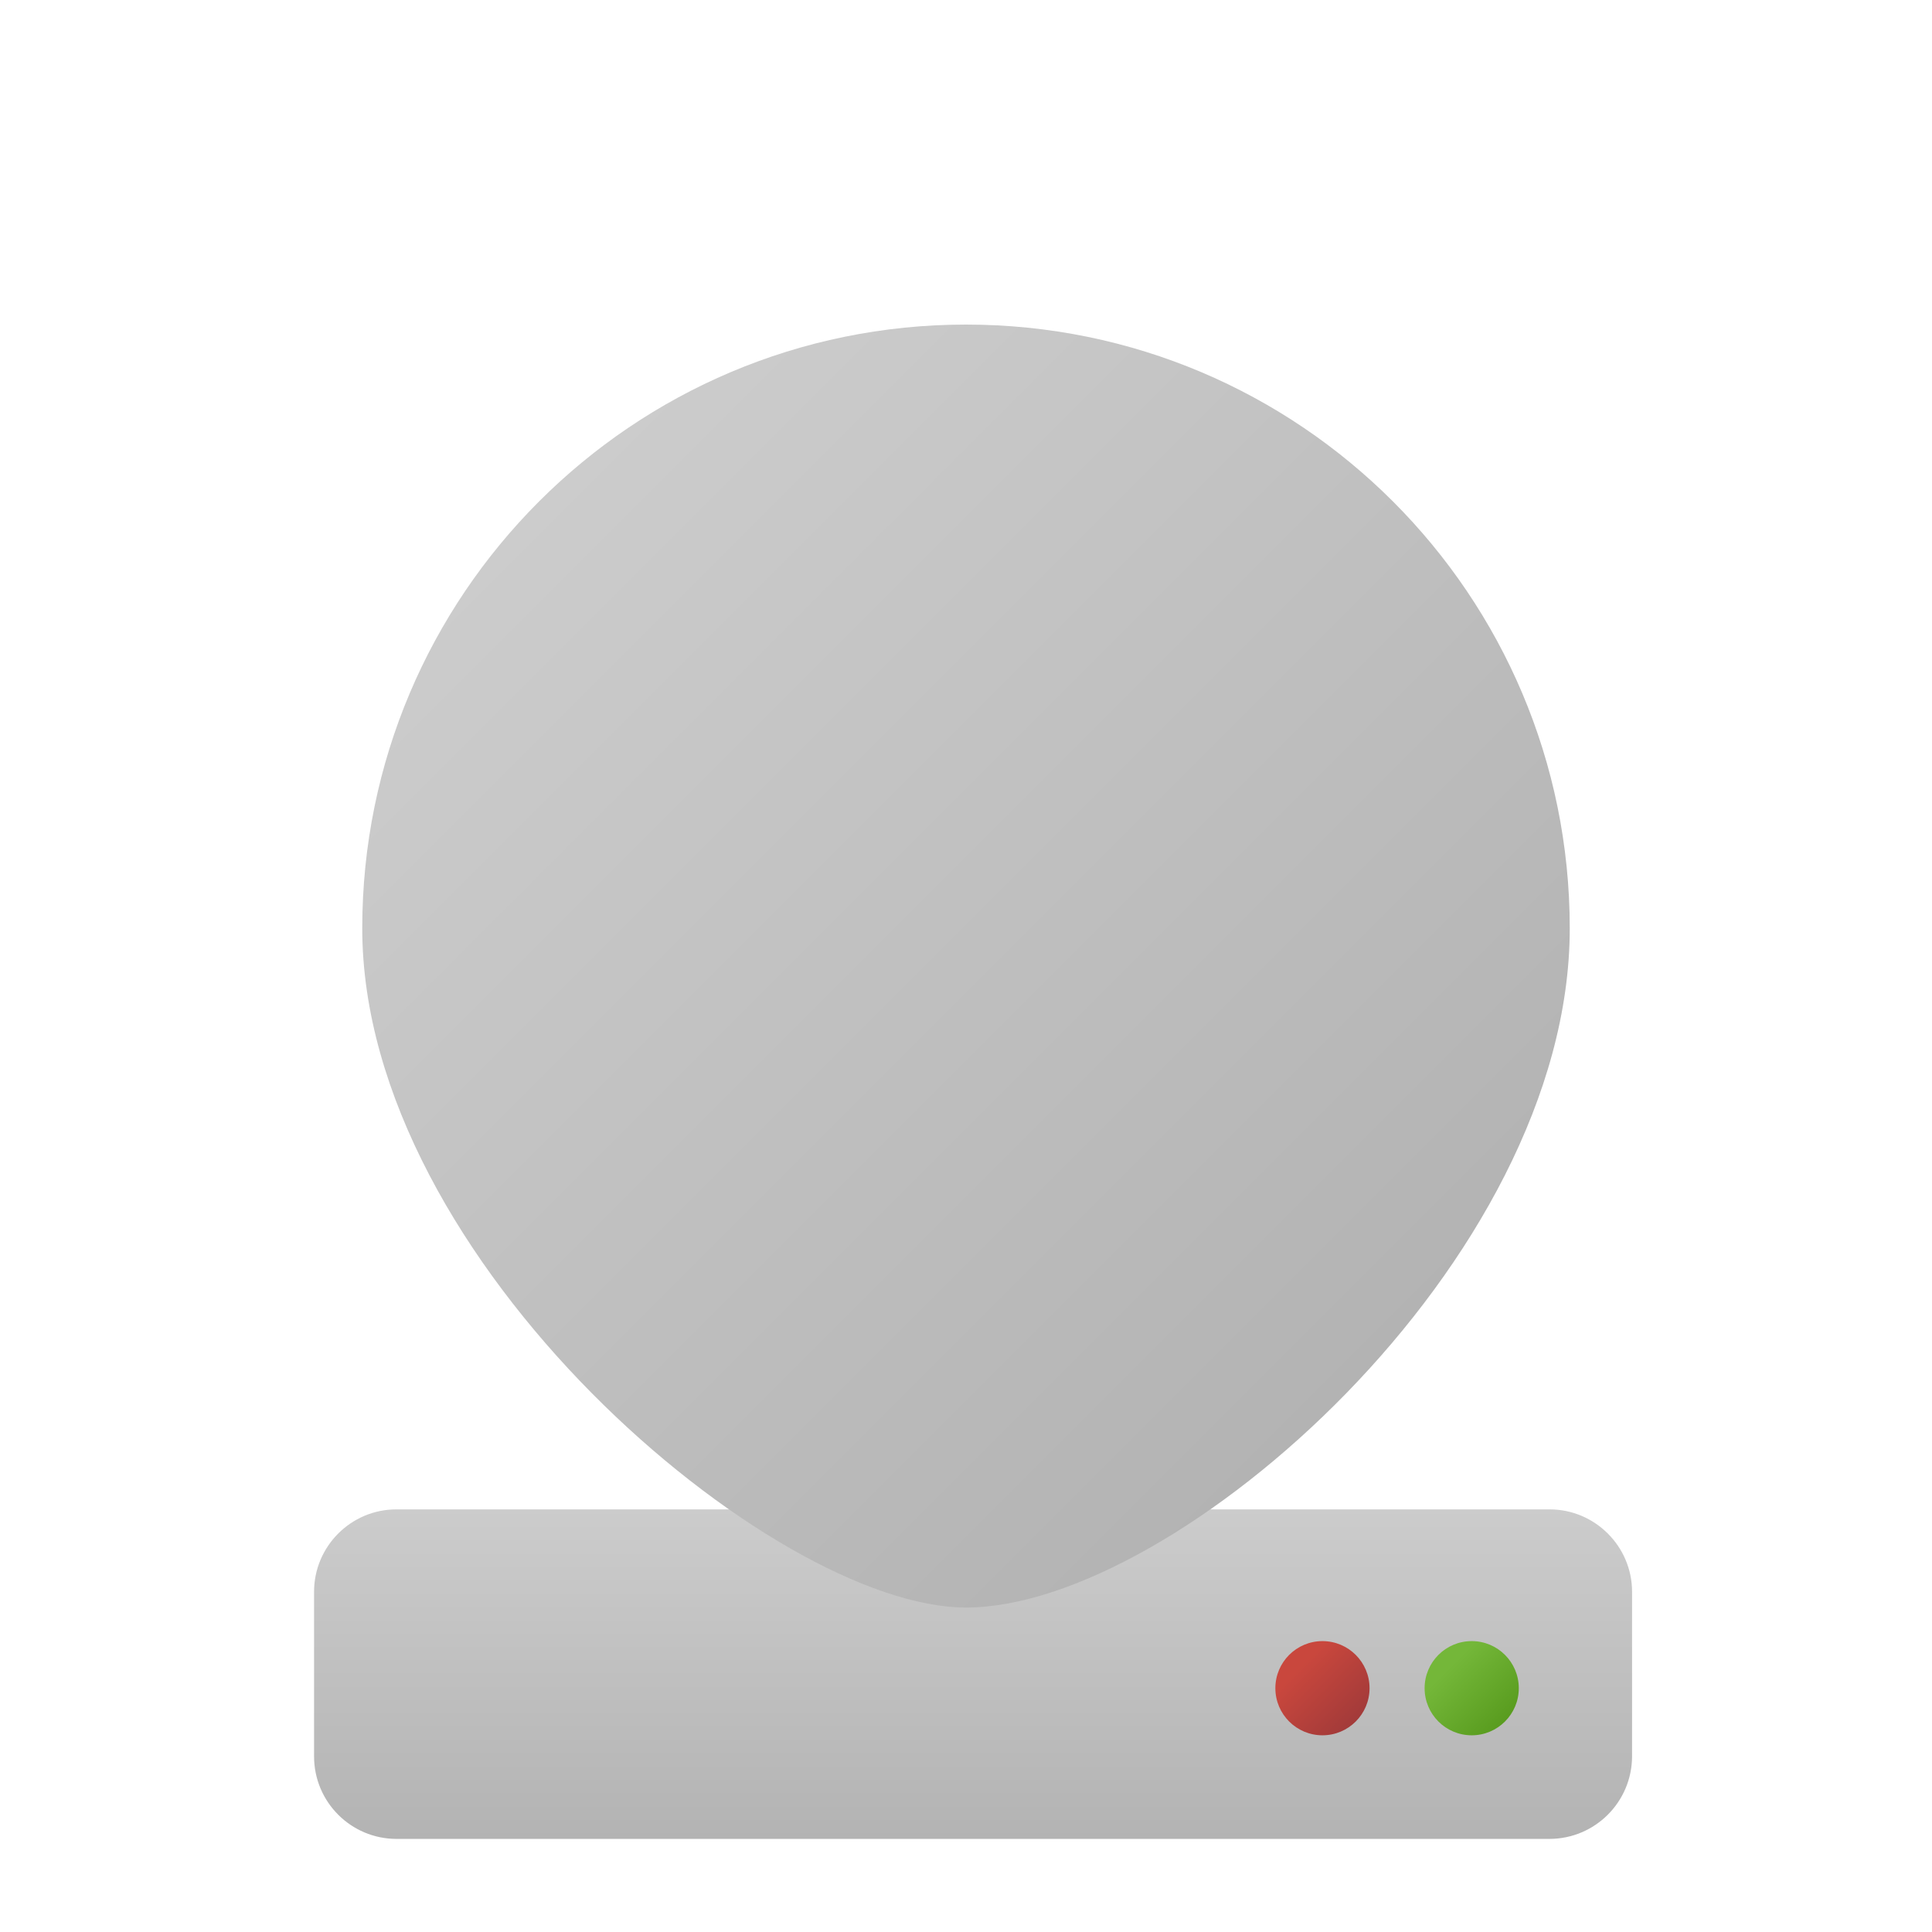
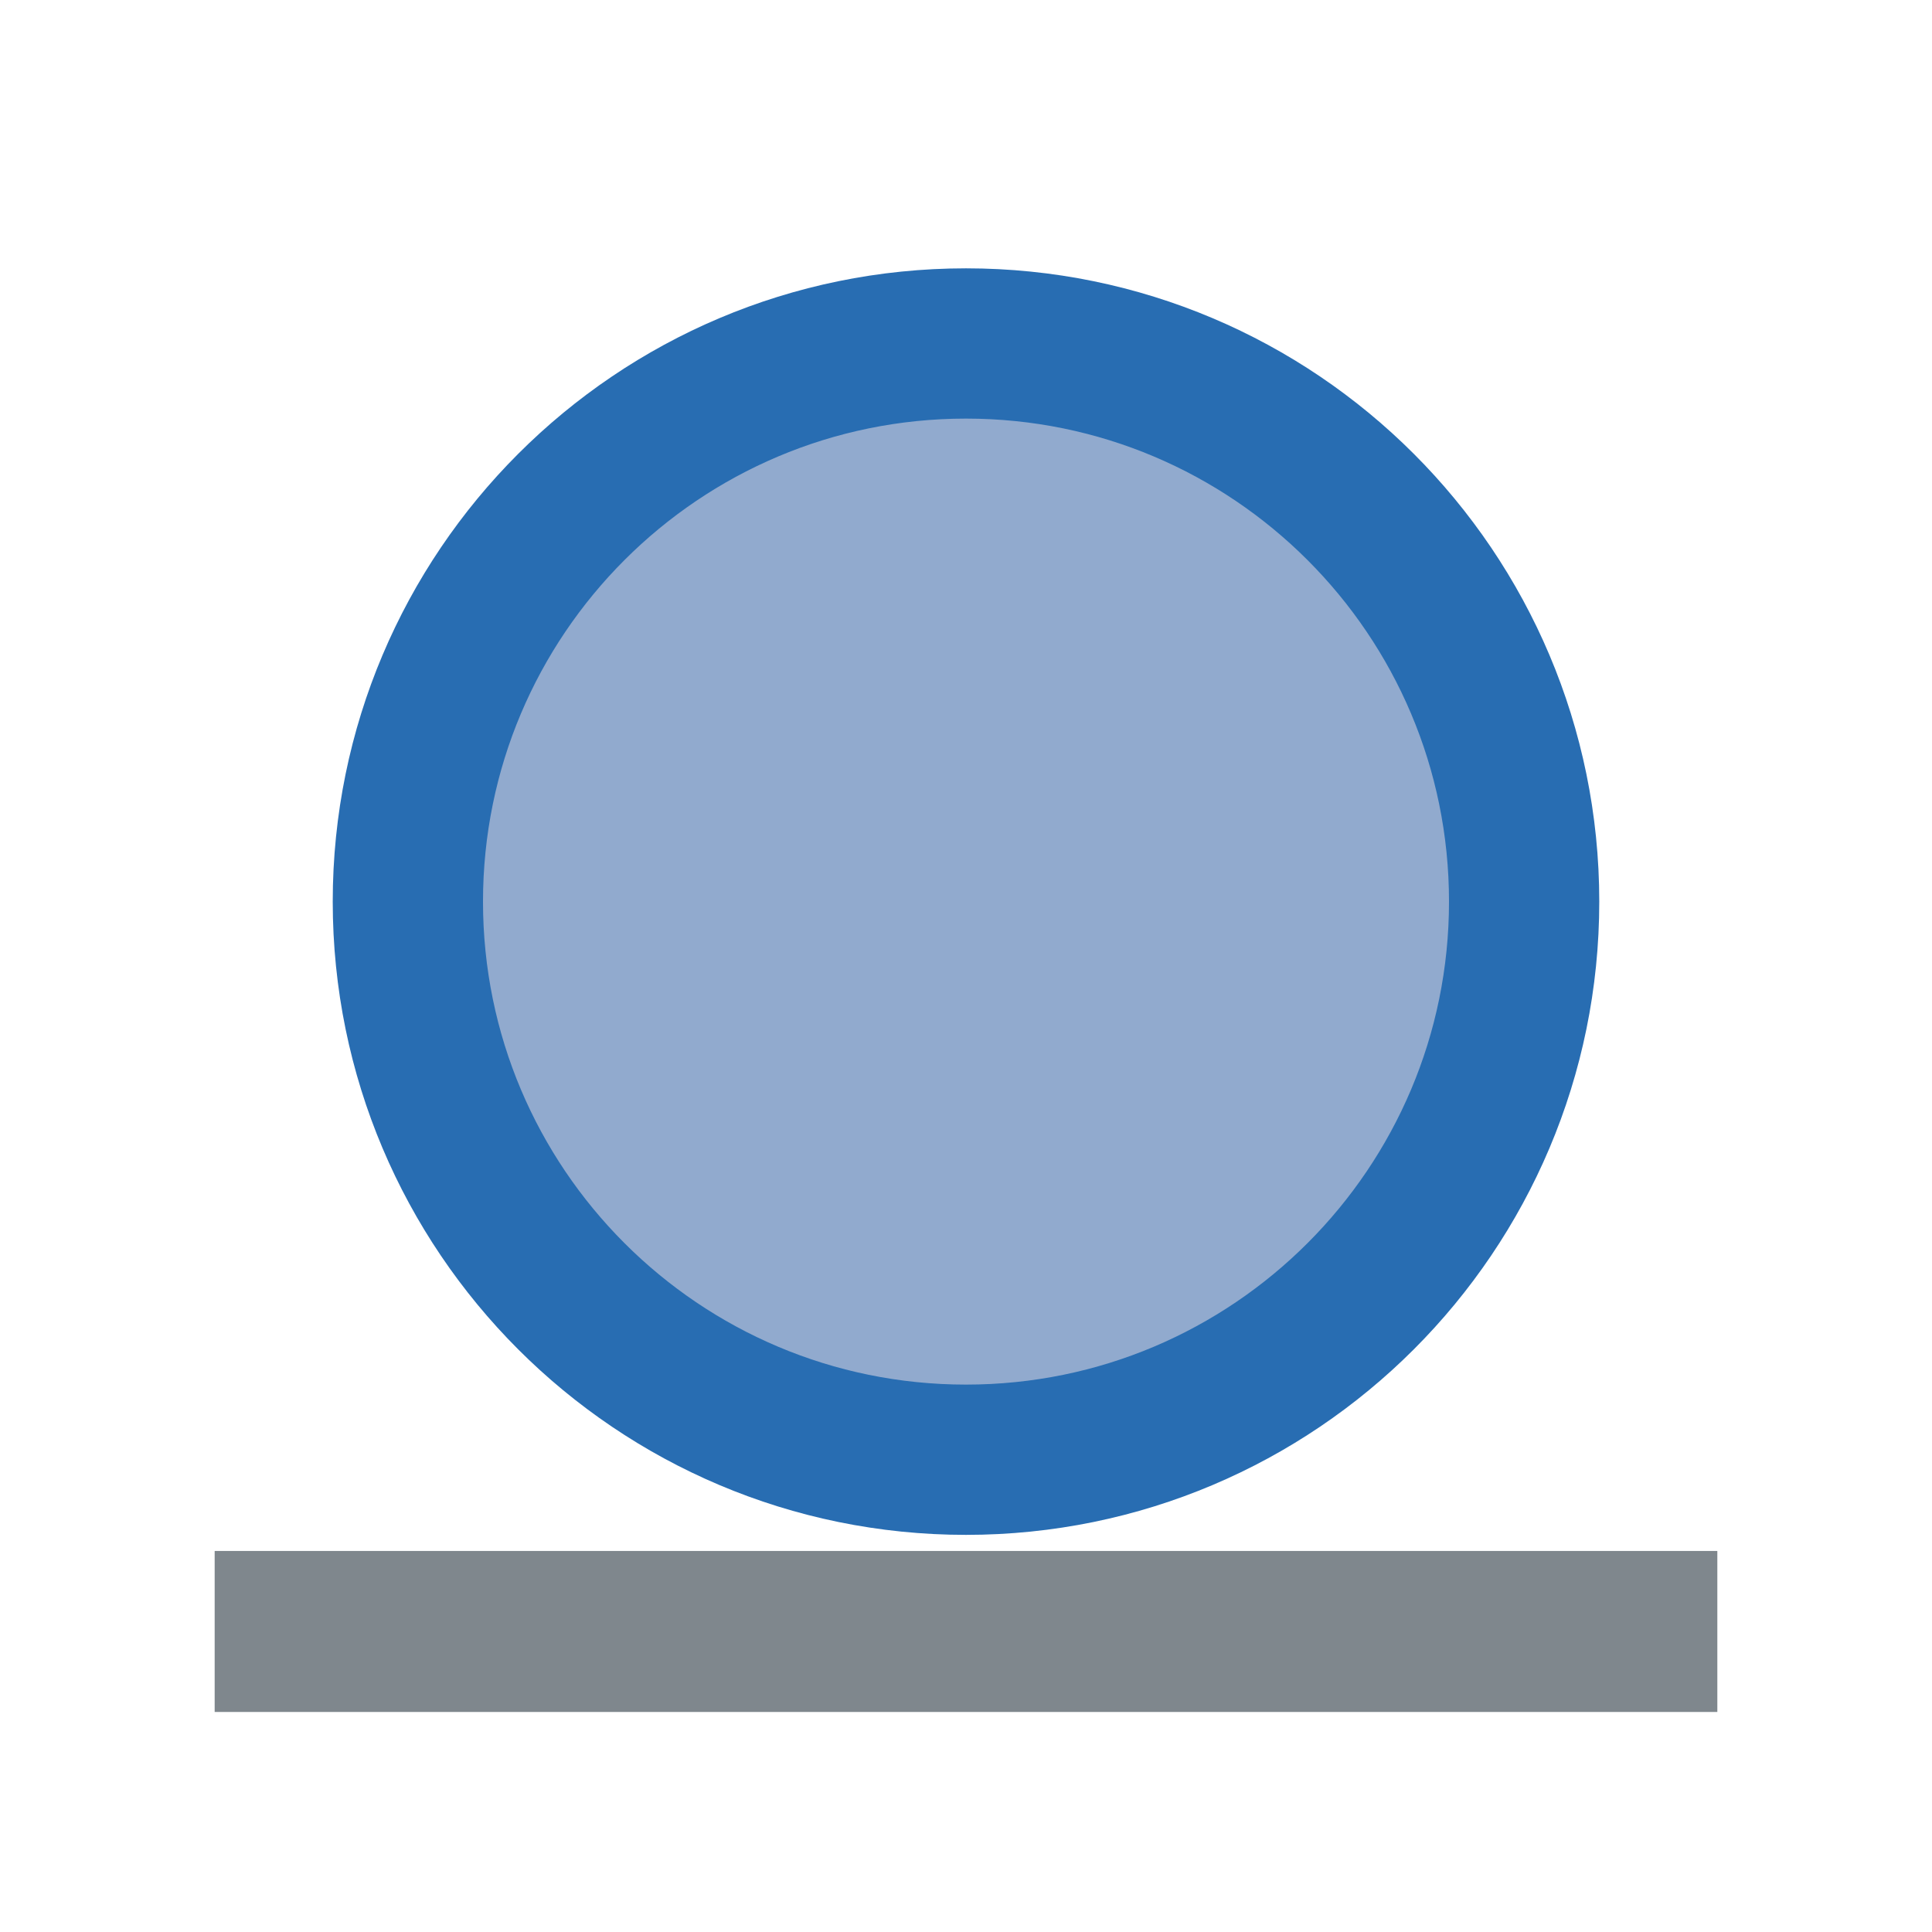
- <svg xmlns="http://www.w3.org/2000/svg" width="18" height="18" viewBox="0 0 16 16">
-   <linearGradient id="a" gradientUnits="userSpaceOnUse" x1="583.379" y1="838.398" x2="583.379" y2="841.149" gradientTransform="translate(-575.32 -825.92)">
-     <stop offset="0" stop-color="#ccc" />
-     <stop offset="1" stop-color="#b3b3b3" />
-   </linearGradient>
-   <path fill="url(#a)" d="M13.516 14.546a.685.685 0 0 1-.683.683h-9.55a.683.683 0 0 1-.682-.683v-1.364c0-.375.305-.682.682-.682h9.55c.376 0 .683.307.683.682v1.364z" />
-   <linearGradient id="b" gradientUnits="userSpaceOnUse" x1="587.327" y1="839.72" x2="587.833" y2="840.226" gradientTransform="translate(-575.32 -825.92)">
-     <stop offset="0" stop-color="#74b739" />
-     <stop offset="1" stop-color="#56991c" />
-   </linearGradient>
-   <circle fill="url(#b)" cx="12.188" cy="13.981" r=".39" />
-   <linearGradient id="c" gradientUnits="userSpaceOnUse" x1="586.092" y1="839.72" x2="586.597" y2="840.225" gradientTransform="translate(-575.32 -825.92)">
-     <stop offset="0" stop-color="#c9473d" />
-     <stop offset="1" stop-color="#9e3939" />
-   </linearGradient>
-   <circle fill="url(#c)" cx="10.952" cy="13.981" r=".39" />
-   <linearGradient id="d" gradientUnits="userSpaceOnUse" x1="292.155" y1="-399.081" x2="299.191" y2="-406.117" gradientTransform="matrix(1 0 0 -1 -287.66 -394.96)">
-     <stop offset="0" stop-color="#ccc" />
-     <stop offset="1" stop-color="#b3b3b3" />
-   </linearGradient>
-   <path fill="url(#d)" d="M13 7.688c0 2.761-3.262 5.625-5 5.625-1.602 0-5-2.864-5-5.625a5 5 0 0 1 10 0z" />
+ <svg xmlns="http://www.w3.org/2000/svg" version="1.1" id="Ebene_1" x="0px" y="0px" width="18px" height="18px" viewBox="0 0 18 18" style="enable-background:new 0 0 18 18;" xml:space="preserve">
+   <style type="text/css">
+ 	.st0{fill:#91AACE;stroke:#286DB2;stroke-width:1.4;}
+ 	.st1{fill:none;stroke:#7f878d;stroke-width:1.5;}
+ </style>
+   <circle class="st0" cx="9" cy="8.4" r="5.2" />
+   <line class="st1" x1="2" y1="15.2" x2="16" y2="15.2" />
</svg>
